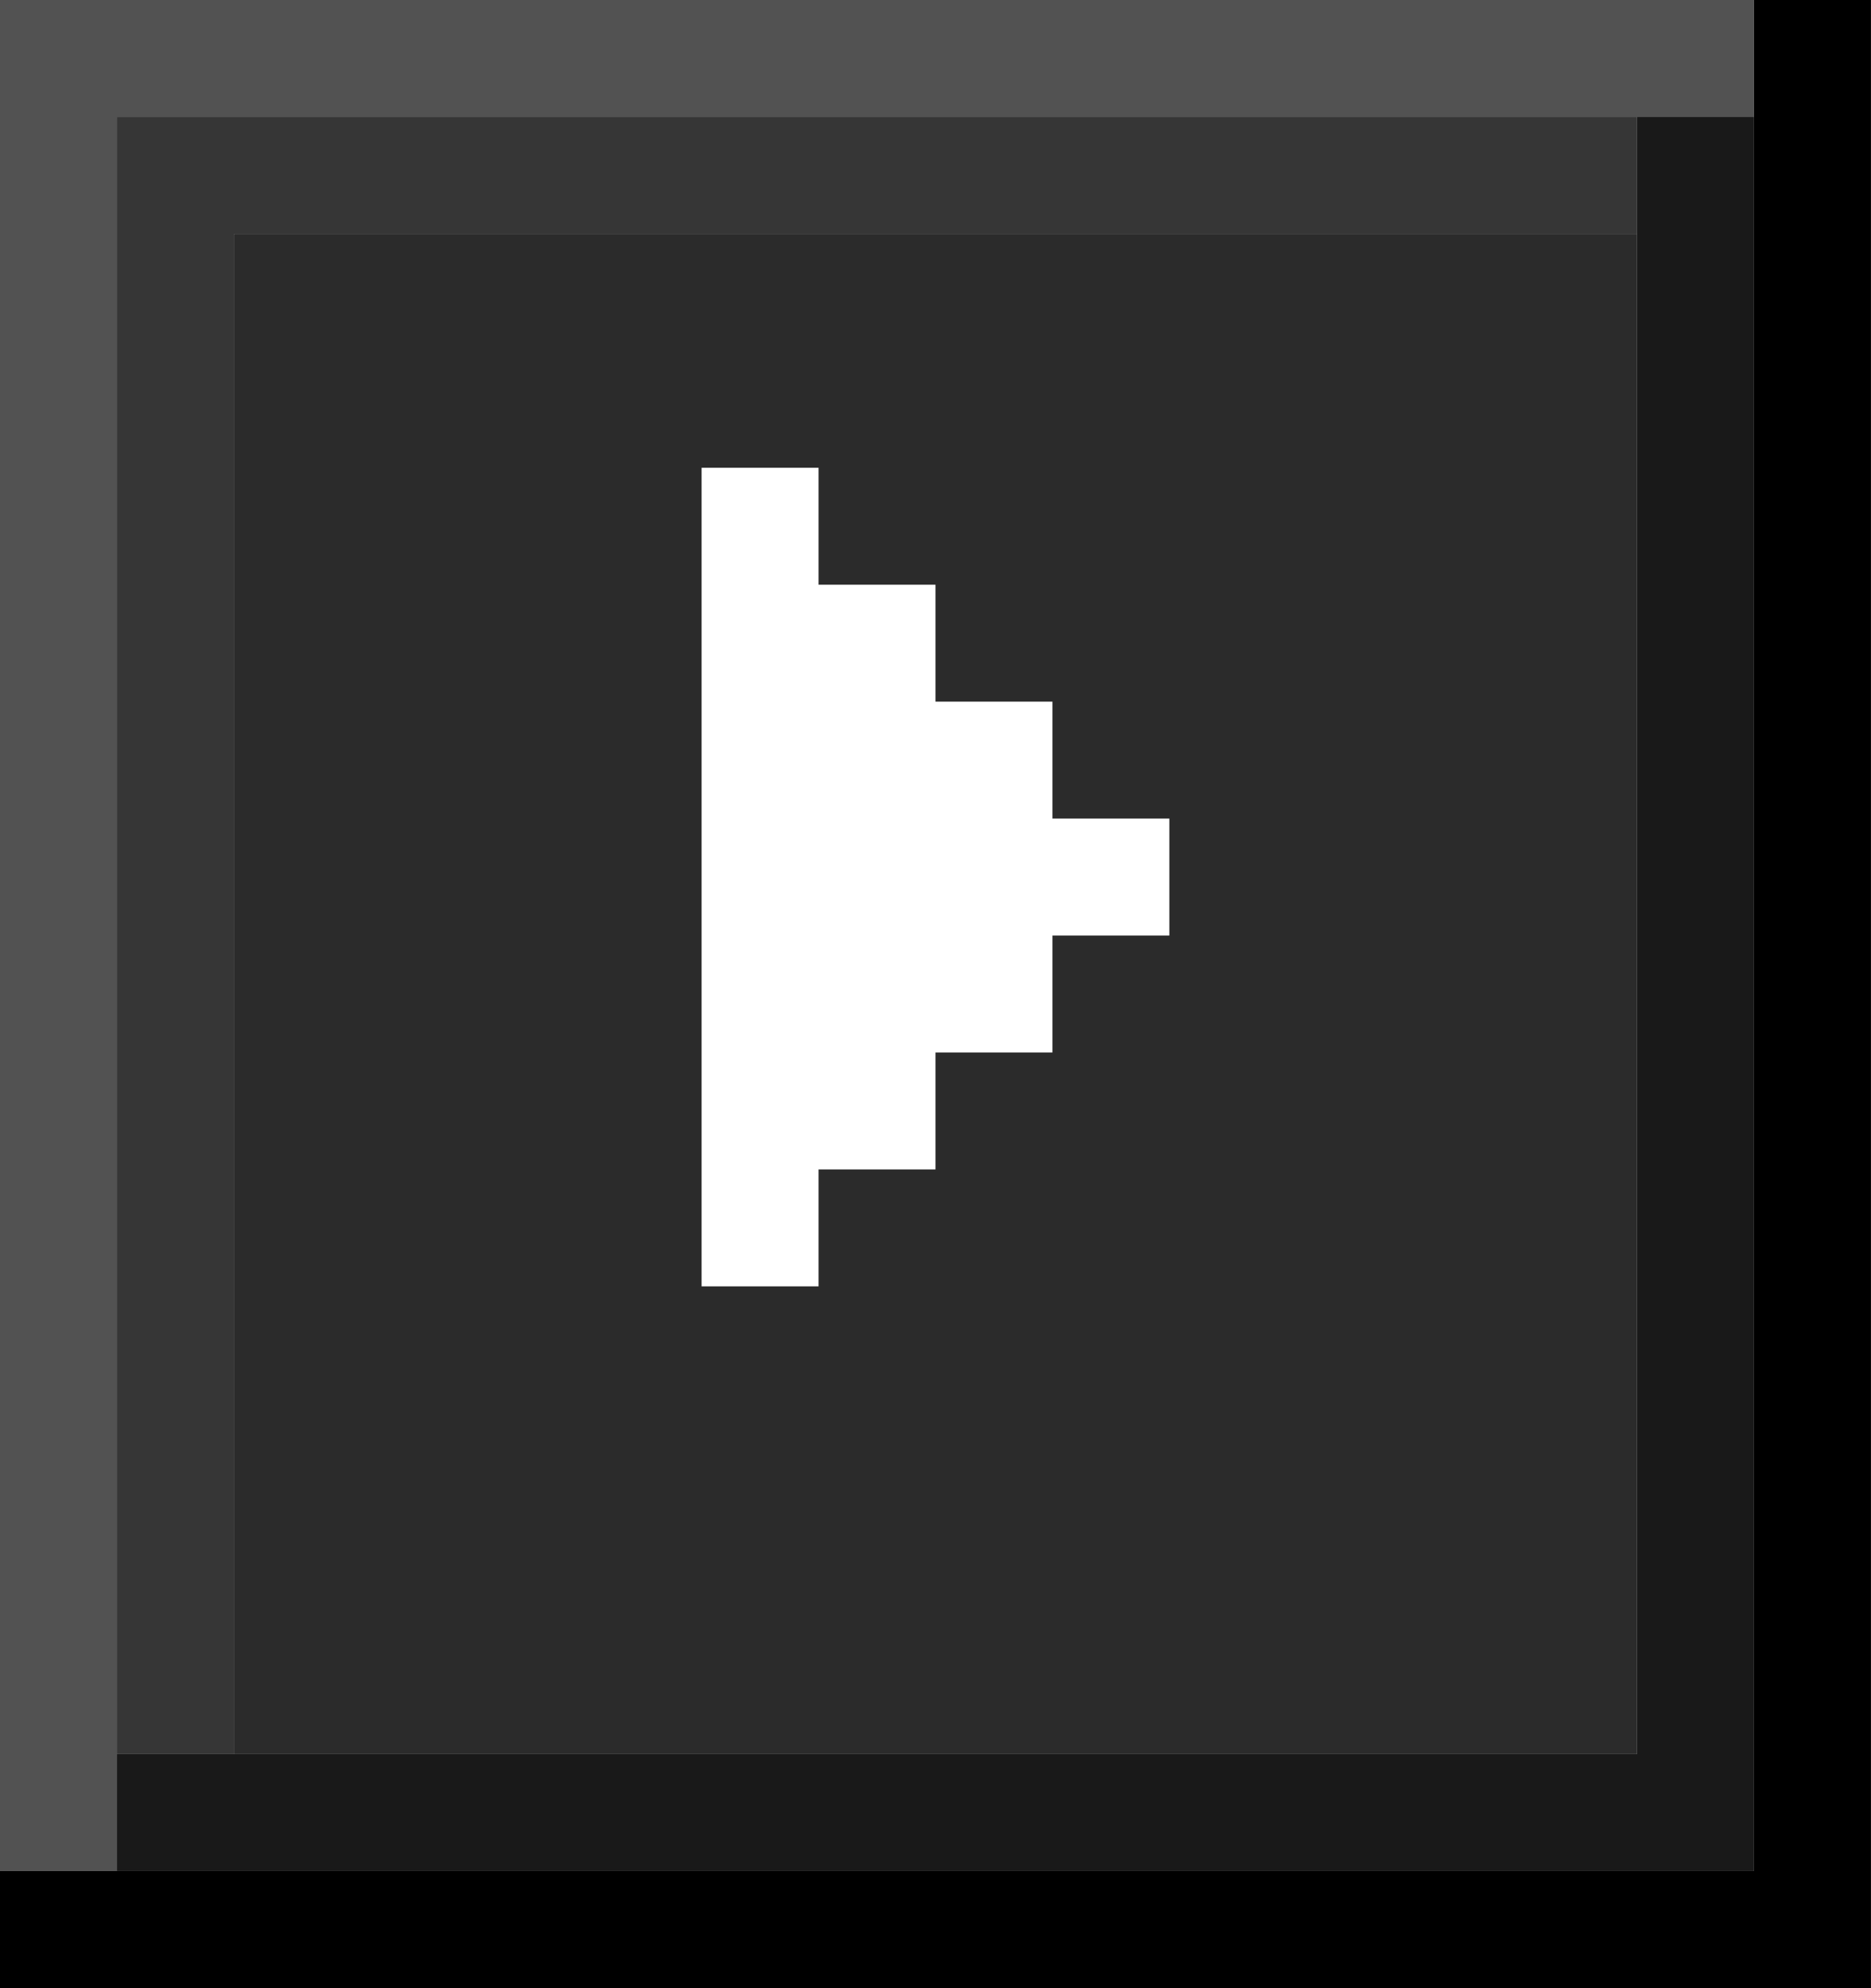
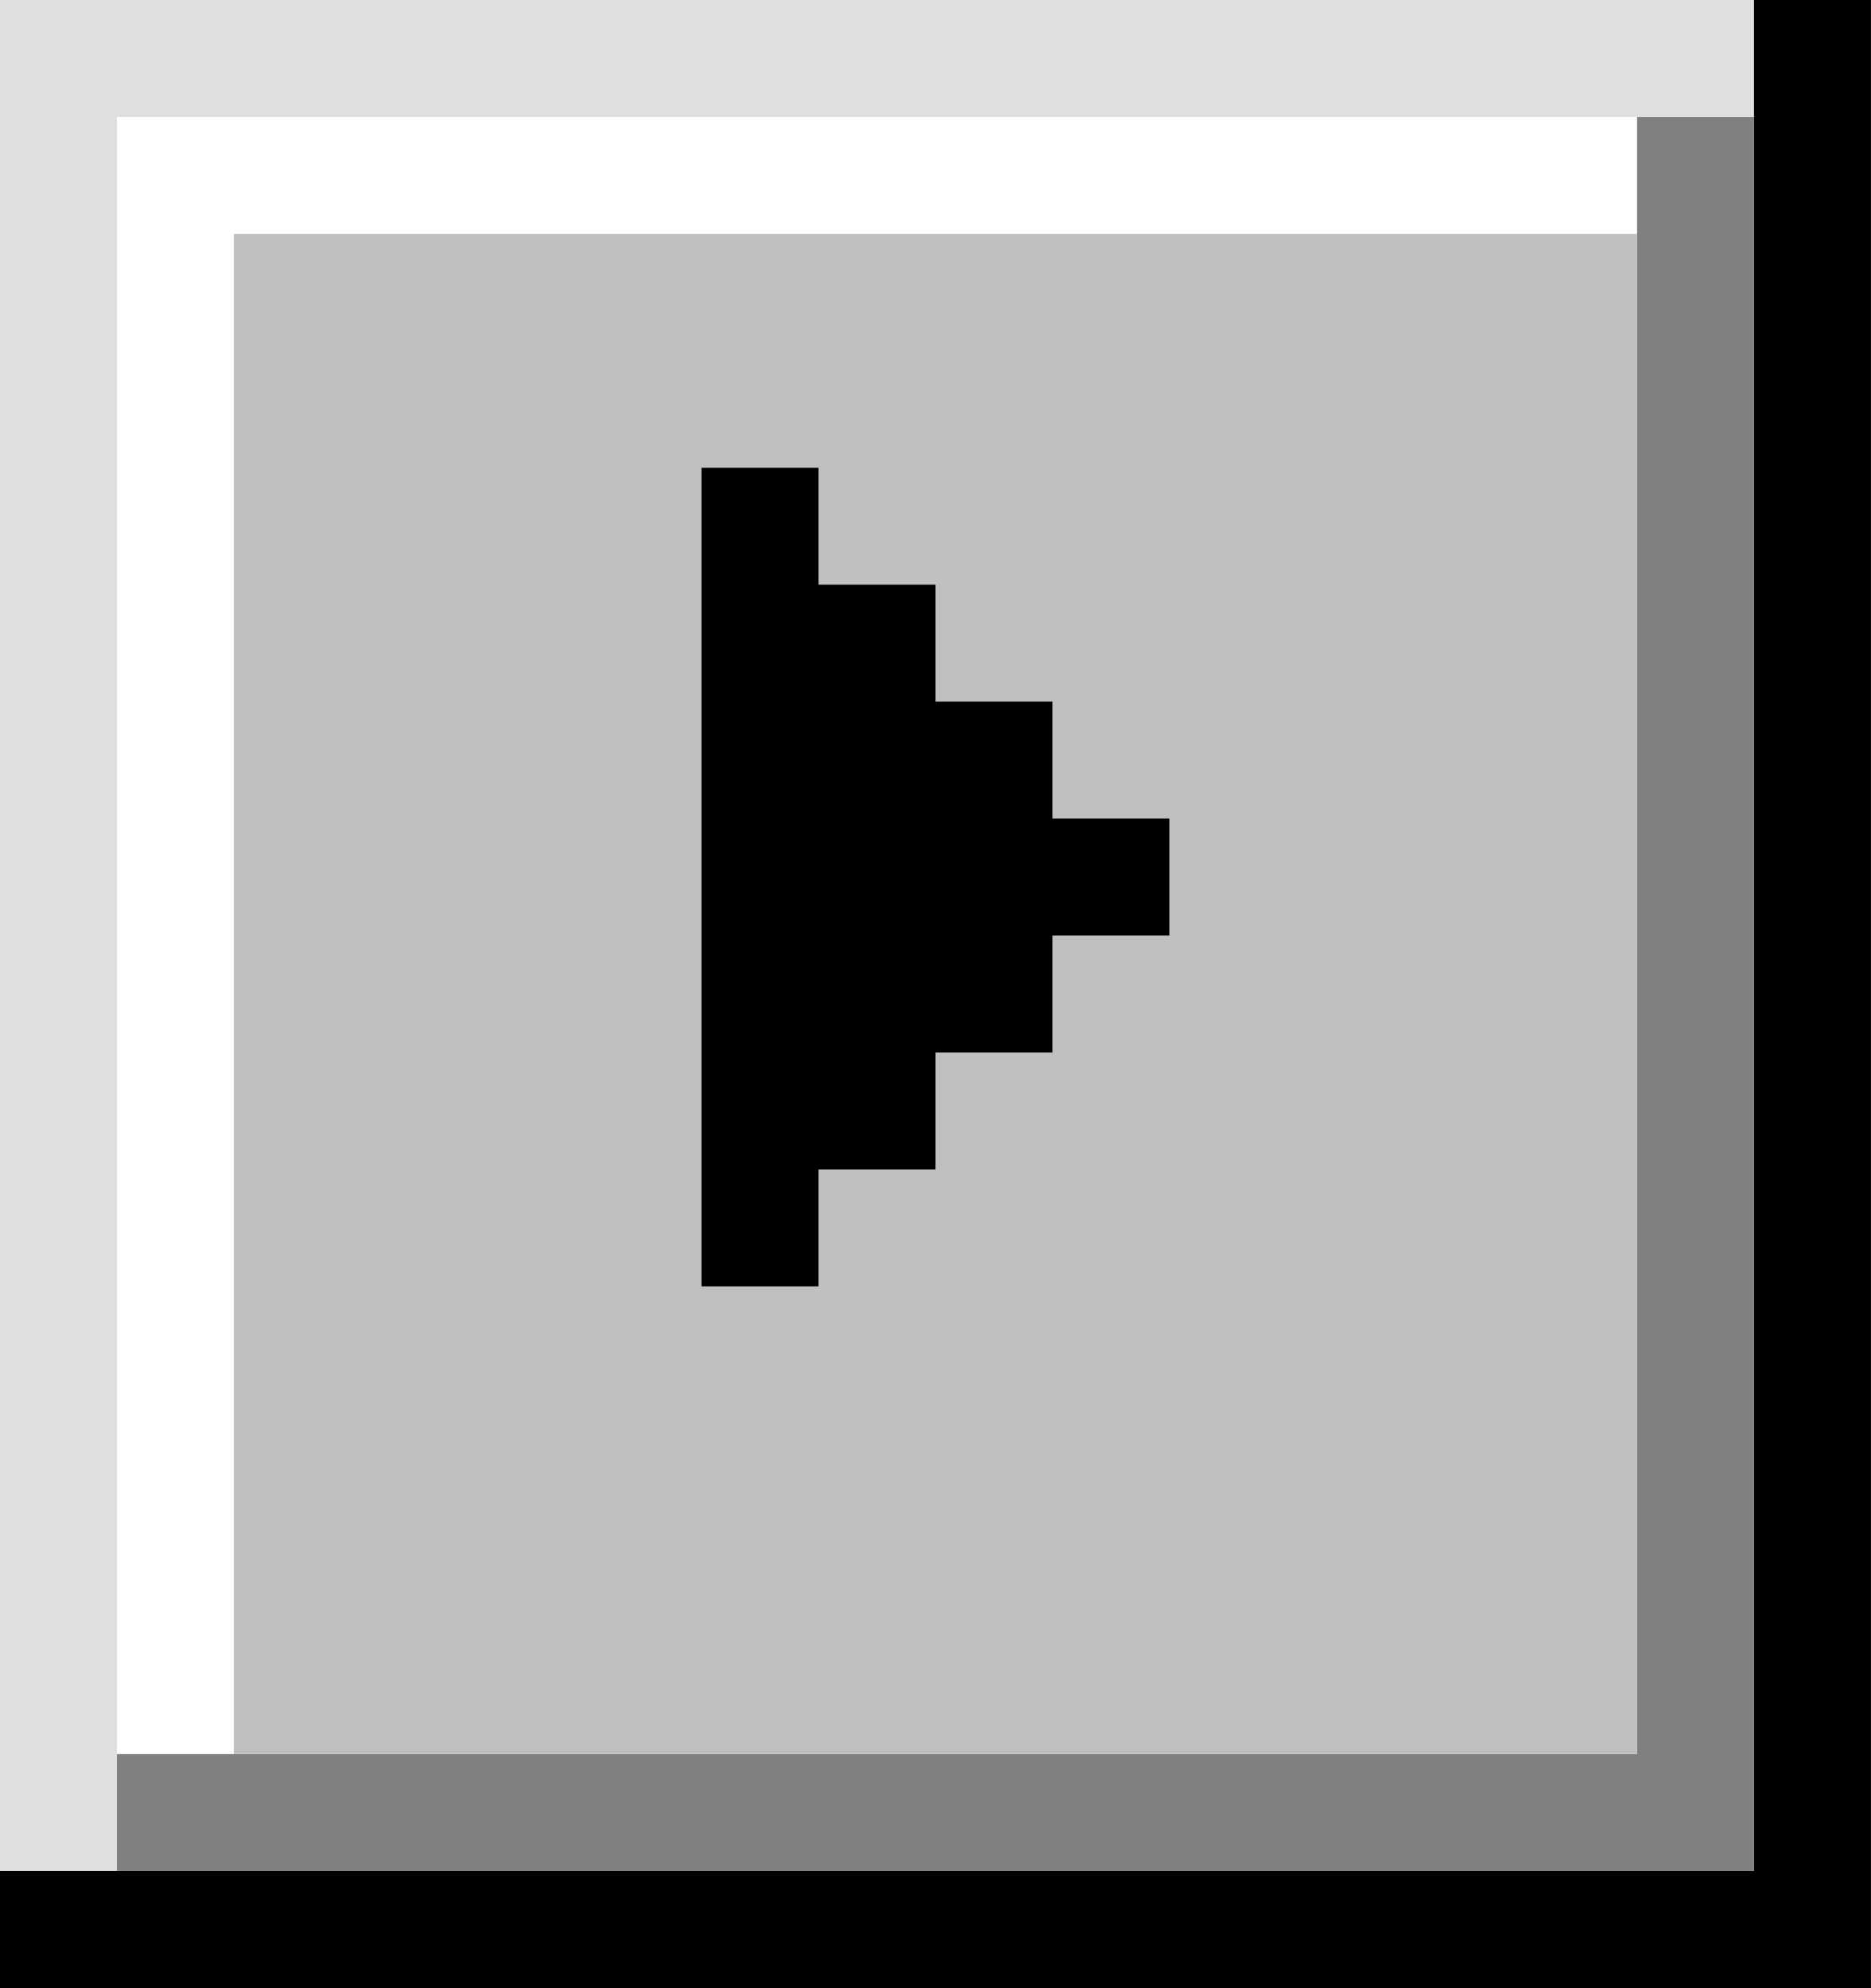
<svg xmlns="http://www.w3.org/2000/svg" width="16" height="17" fill="none">
-   <path fill="#DFDFDF" fill-rule="evenodd" d="M15 0H0v16h1V1h14z" clip-rule="evenodd" style="fill:#525252;fill-opacity:1" />
-   <path fill="#fff" fill-rule="evenodd" d="M2 1H1v14h1V2h12V1z" clip-rule="evenodd" style="fill:#363636;fill-opacity:1" />
+   <path fill="#DFDFDF" fill-rule="evenodd" d="M15 0H0v16h1V1h14z" clip-rule="evenodd" />
+   <path fill="#fff" fill-rule="evenodd" d="M2 1H1v14h1V2h12V1z" clip-rule="evenodd" />
  <path fill="#000" fill-rule="evenodd" d="M16 17H0v-1h15V0h1z" clip-rule="evenodd" />
-   <path fill="gray" fill-rule="evenodd" d="M15 1h-1v14H1v1h14z" clip-rule="evenodd" style="fill:#191919;fill-opacity:1" />
-   <path fill="silver" d="M2 2h12v13H2z" style="fill:#2b2b2b;fill-opacity:1" />
-   <path fill="#000" fill-rule="evenodd" d="M7 4H6v7h1v-1h1V9h1V8h1V7H9V6H8V5H7z" clip-rule="evenodd" style="fill:#fff;fill-opacity:1" />
+   <path fill="gray" fill-rule="evenodd" d="M15 1h-1v14H1v1h14z" clip-rule="evenodd" />
+   <path fill="silver" d="M2 2h12v13H2z" />
+   <path fill="#000" fill-rule="evenodd" d="M7 4H6v7h1v-1h1V9h1V8h1V7H9V6H8V5H7z" clip-rule="evenodd" />
</svg>
